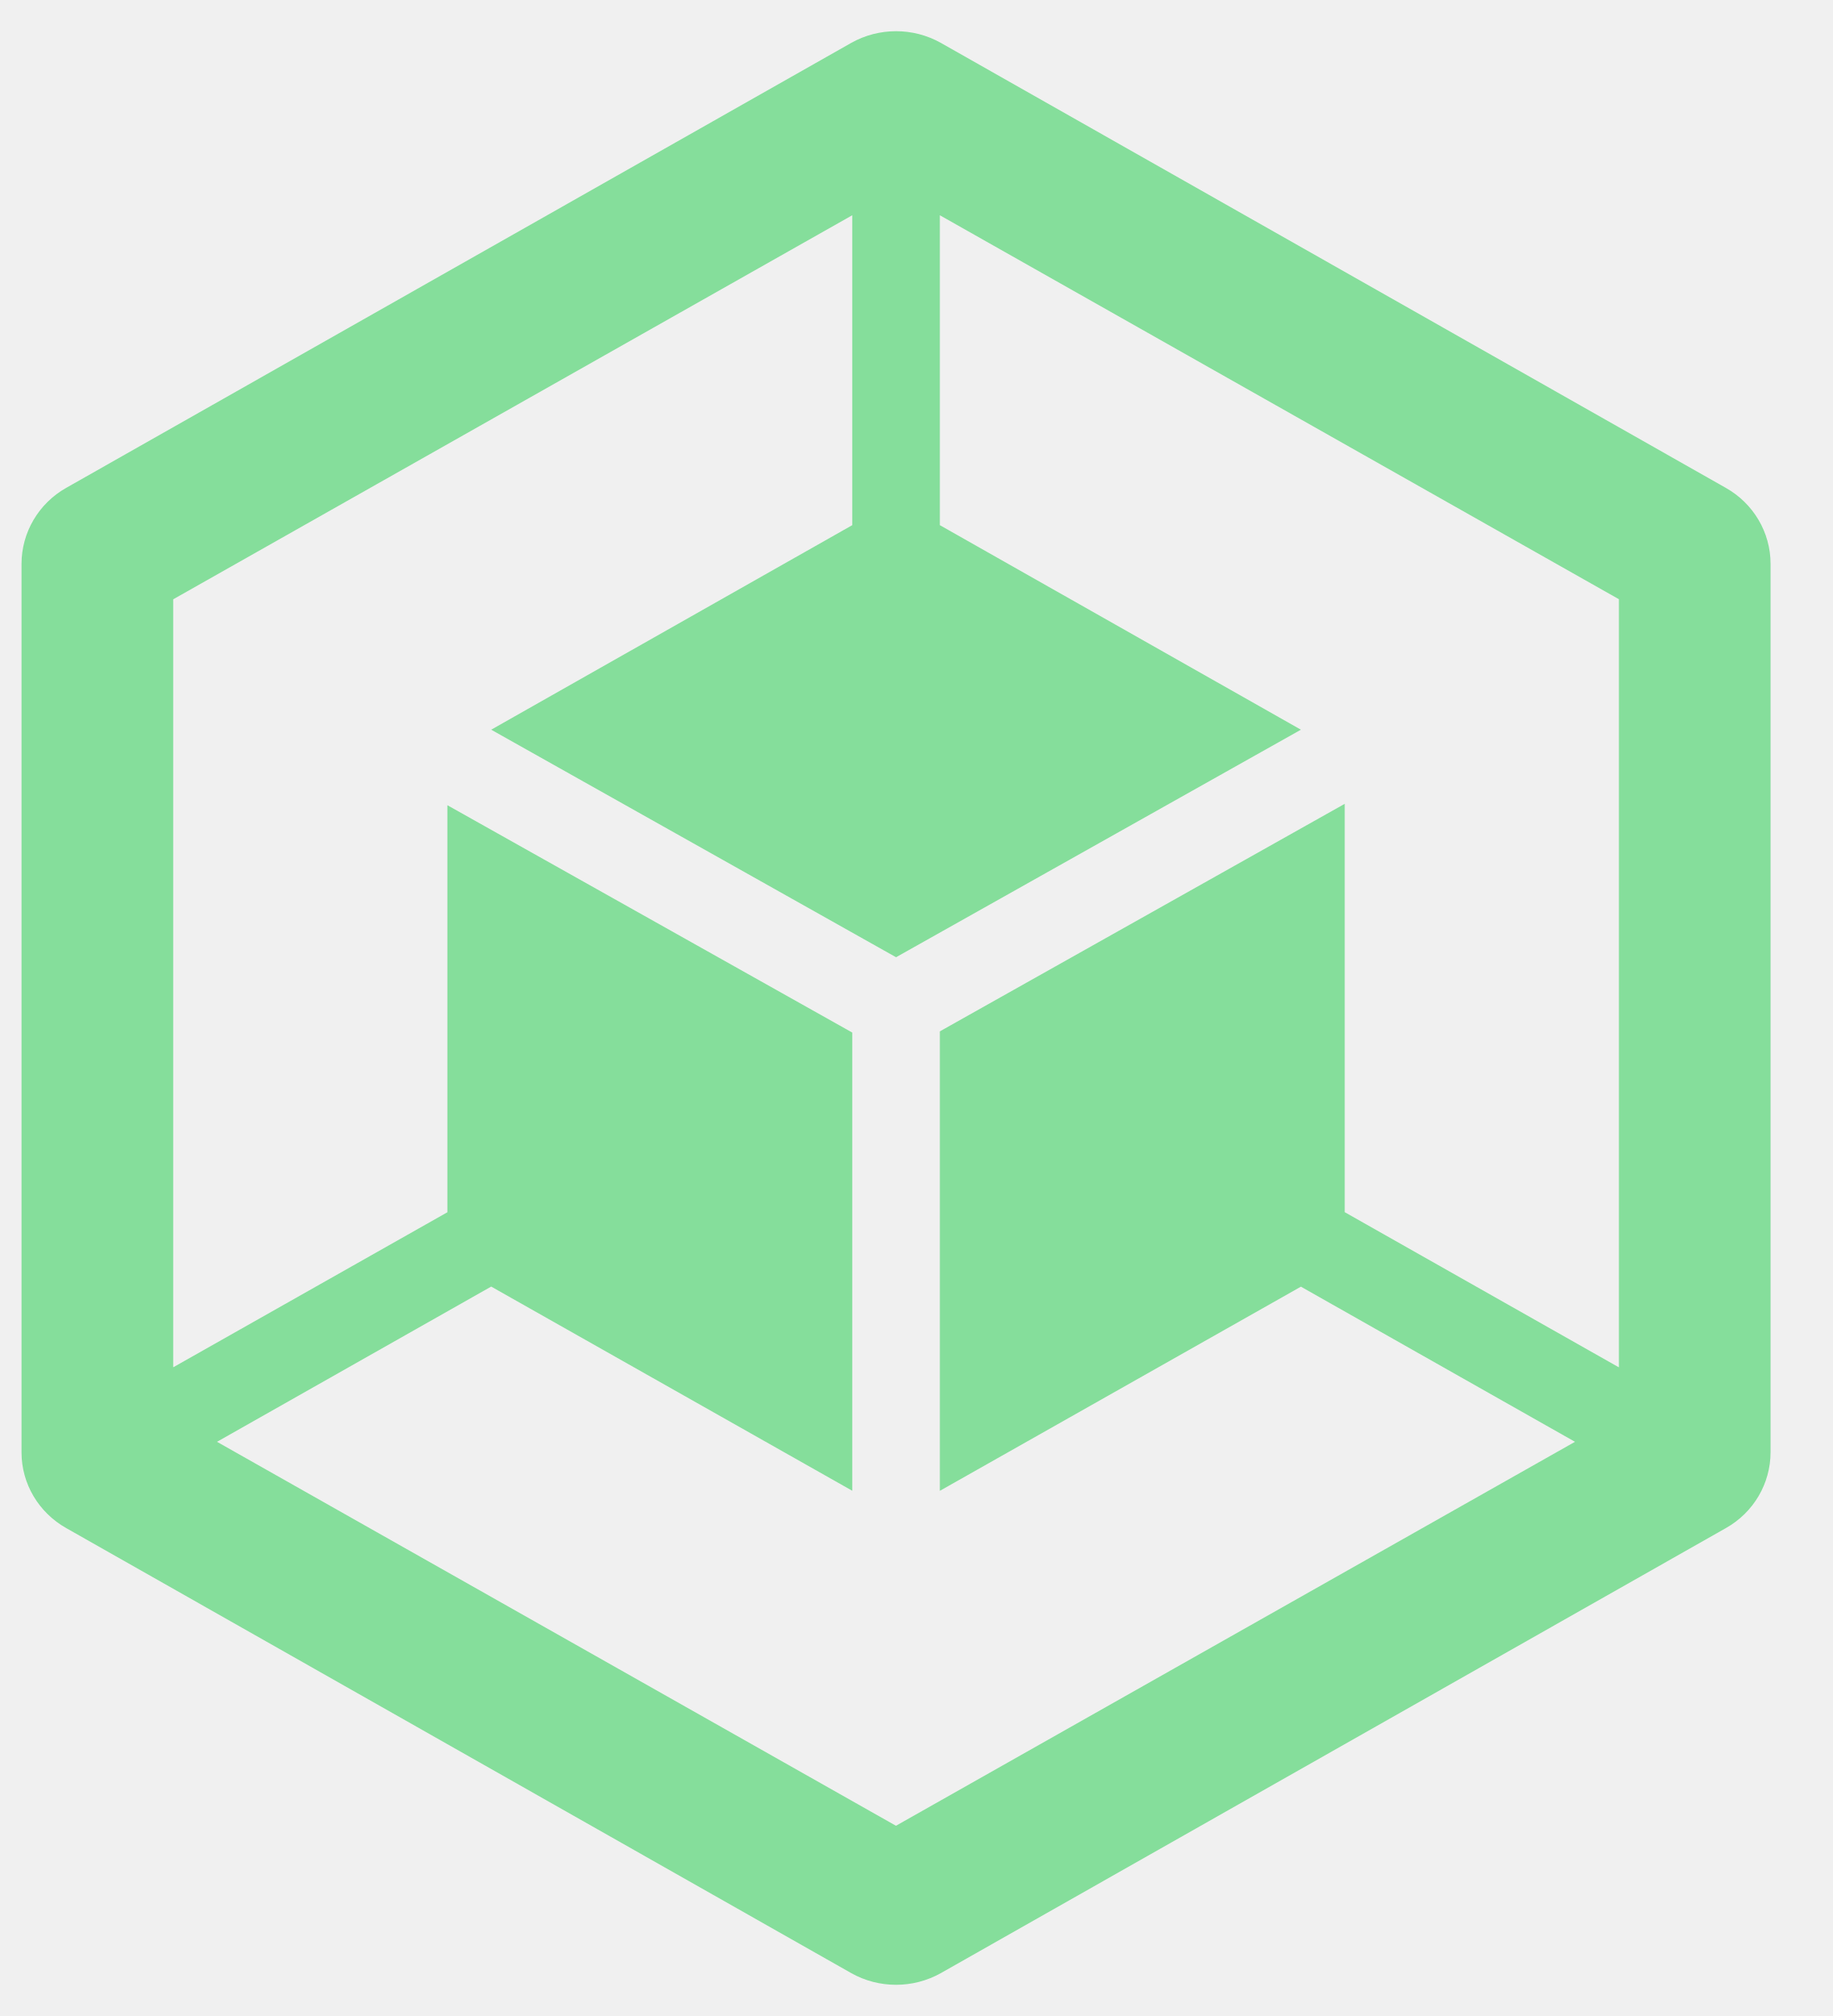
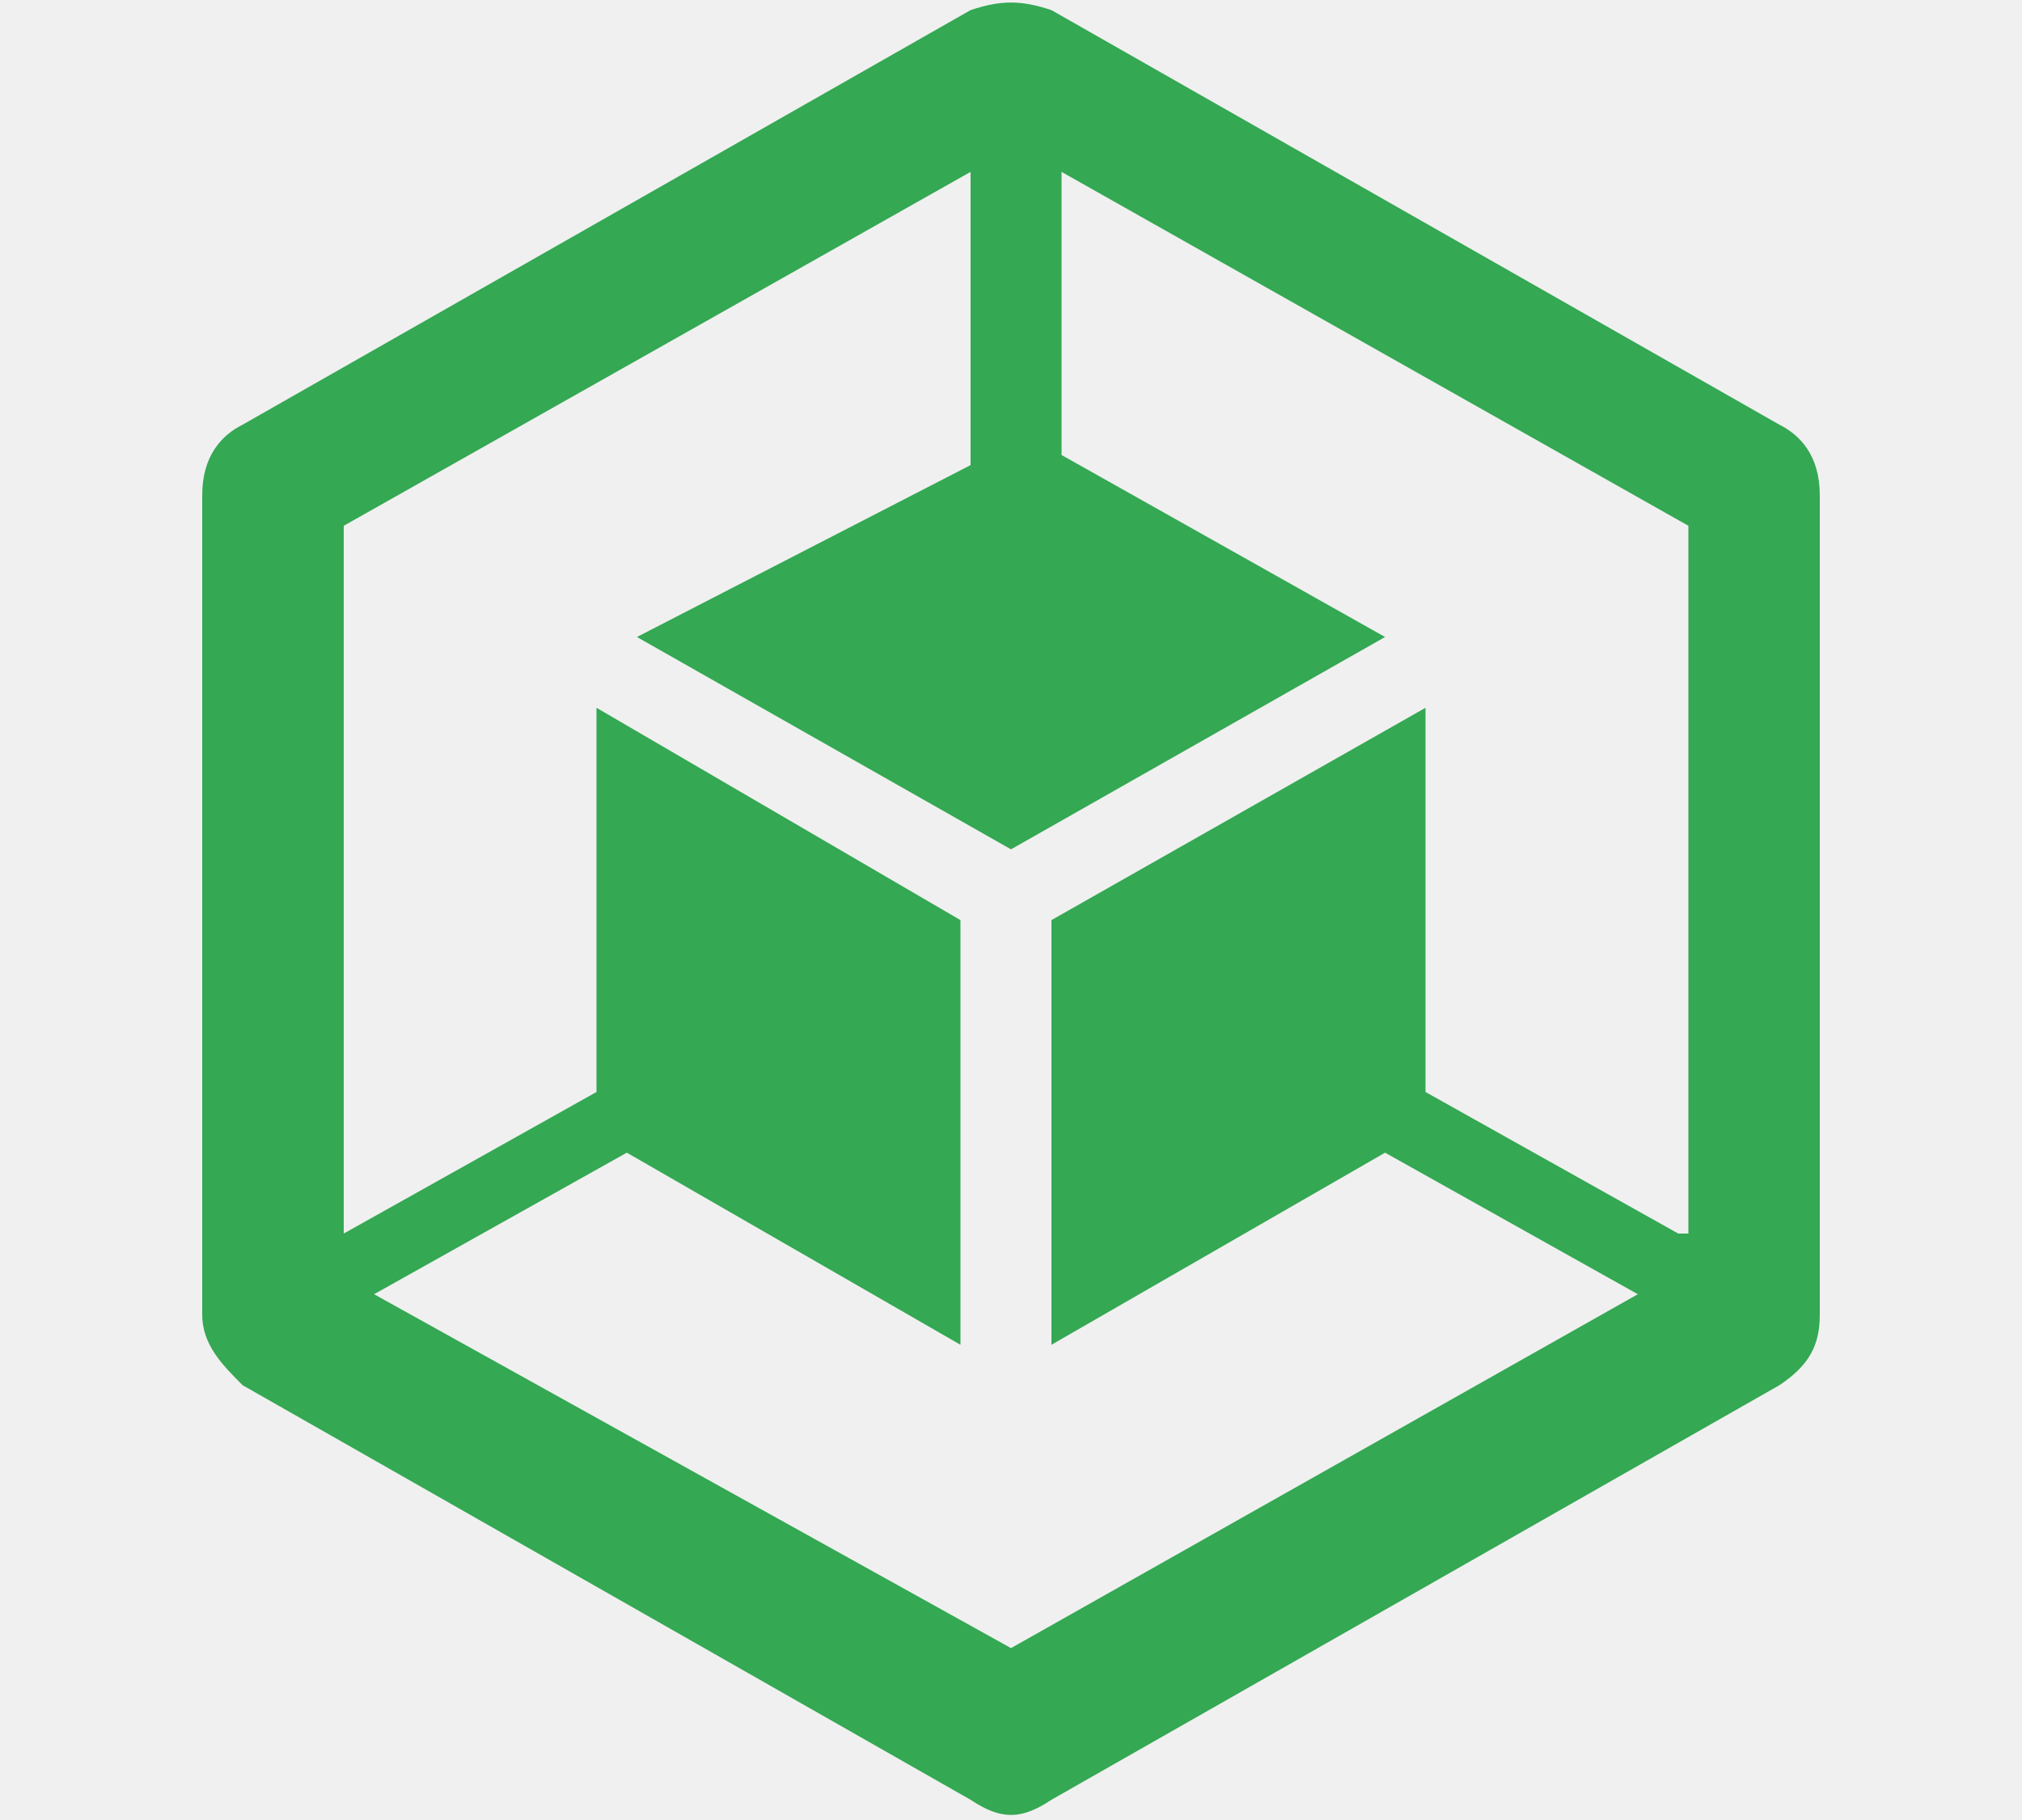
- <svg xmlns="http://www.w3.org/2000/svg" width="20" height="22" viewBox="0 0 20 22">
-   <defs>
-     <filter id="6j8wxg8daa">
-       <feColorMatrix in="SourceGraphic" values="0 0 0 0 0.235 0 0 0 0 0.729 0 0 0 0 0.329 0 0 0 1 0" />
-     </filter>
-   </defs>
-   <g fill="none" fill-rule="evenodd">
-     <g filter="url(#6j8wxg8daa)" transform="translate(-930 -467)">
-       <g>
-         <path fill="#FFF" fill-rule="nonzero" d="M18.831 5.323L10.267.468c-.303-.17-.675-.17-.978 0L.724 5.323c-.302.17-.489.487-.489.83v9.698c0 .341.187.656.49.826l8.564 4.855c.302.17.675.17.978 0l8.564-4.855c.304-.17.49-.487.49-.83V6.153c0-.343-.187-.66-.49-.83zm-1.166 9.598l-2.991-1.693V8.772l-4.418 2.483v5.014l3.94-2.228 2.991 1.693-7.41 4.19-7.409-4.19L5.36 14.04l3.94 2.228v-5L4.882 8.787v4.442L1.89 14.921V6.54L9.3 2.349v3.382L5.36 7.963l4.418 2.483 4.418-2.483-3.94-2.232V2.349l7.41 4.19v8.382z" transform="translate(930 467)" />
-       </g>
-     </g>
-   </g>
+ <svg xmlns="http://www.w3.org/2000/svg" version="1.1" id="Capa_1" x="0px" y="0px" width="20px" height="18px" viewBox="0 0 20 18" style="enable-background:new 0 0 20 18;" xml:space="preserve">
+   <style type="text/css">
+ 	.st0{fill:#34A853;}
+ </style>
+   <path class="st0" d="M17.6,4.2l-7.2-4.1C10.1,0,9.9,0,9.6,0.1L2.4,4.2C2.2,4.3,2,4.5,2,4.9V13c0,0.3,0.2,0.5,0.4,0.7l7.2,4.1  c0.3,0.2,0.5,0.2,0.8,0l7.2-4.1c0.3-0.2,0.4-0.4,0.4-0.7V4.9C18,4.5,17.8,4.3,17.6,4.2z M16.6,12.2l-2.5-1.4V7l-3.7,2.1v4.2l3.3-1.9  l2.5,1.4L10,16.3l-6.3-3.5l2.5-1.4l3.3,1.9V9.1L5.9,7v3.8l-2.5,1.4V5.2l6.2-3.5v2.9L6.3,6.3L10,8.4l3.7-2.1l-3.2-1.8V1.7l6.2,3.5  V12.2z" />
</svg>
